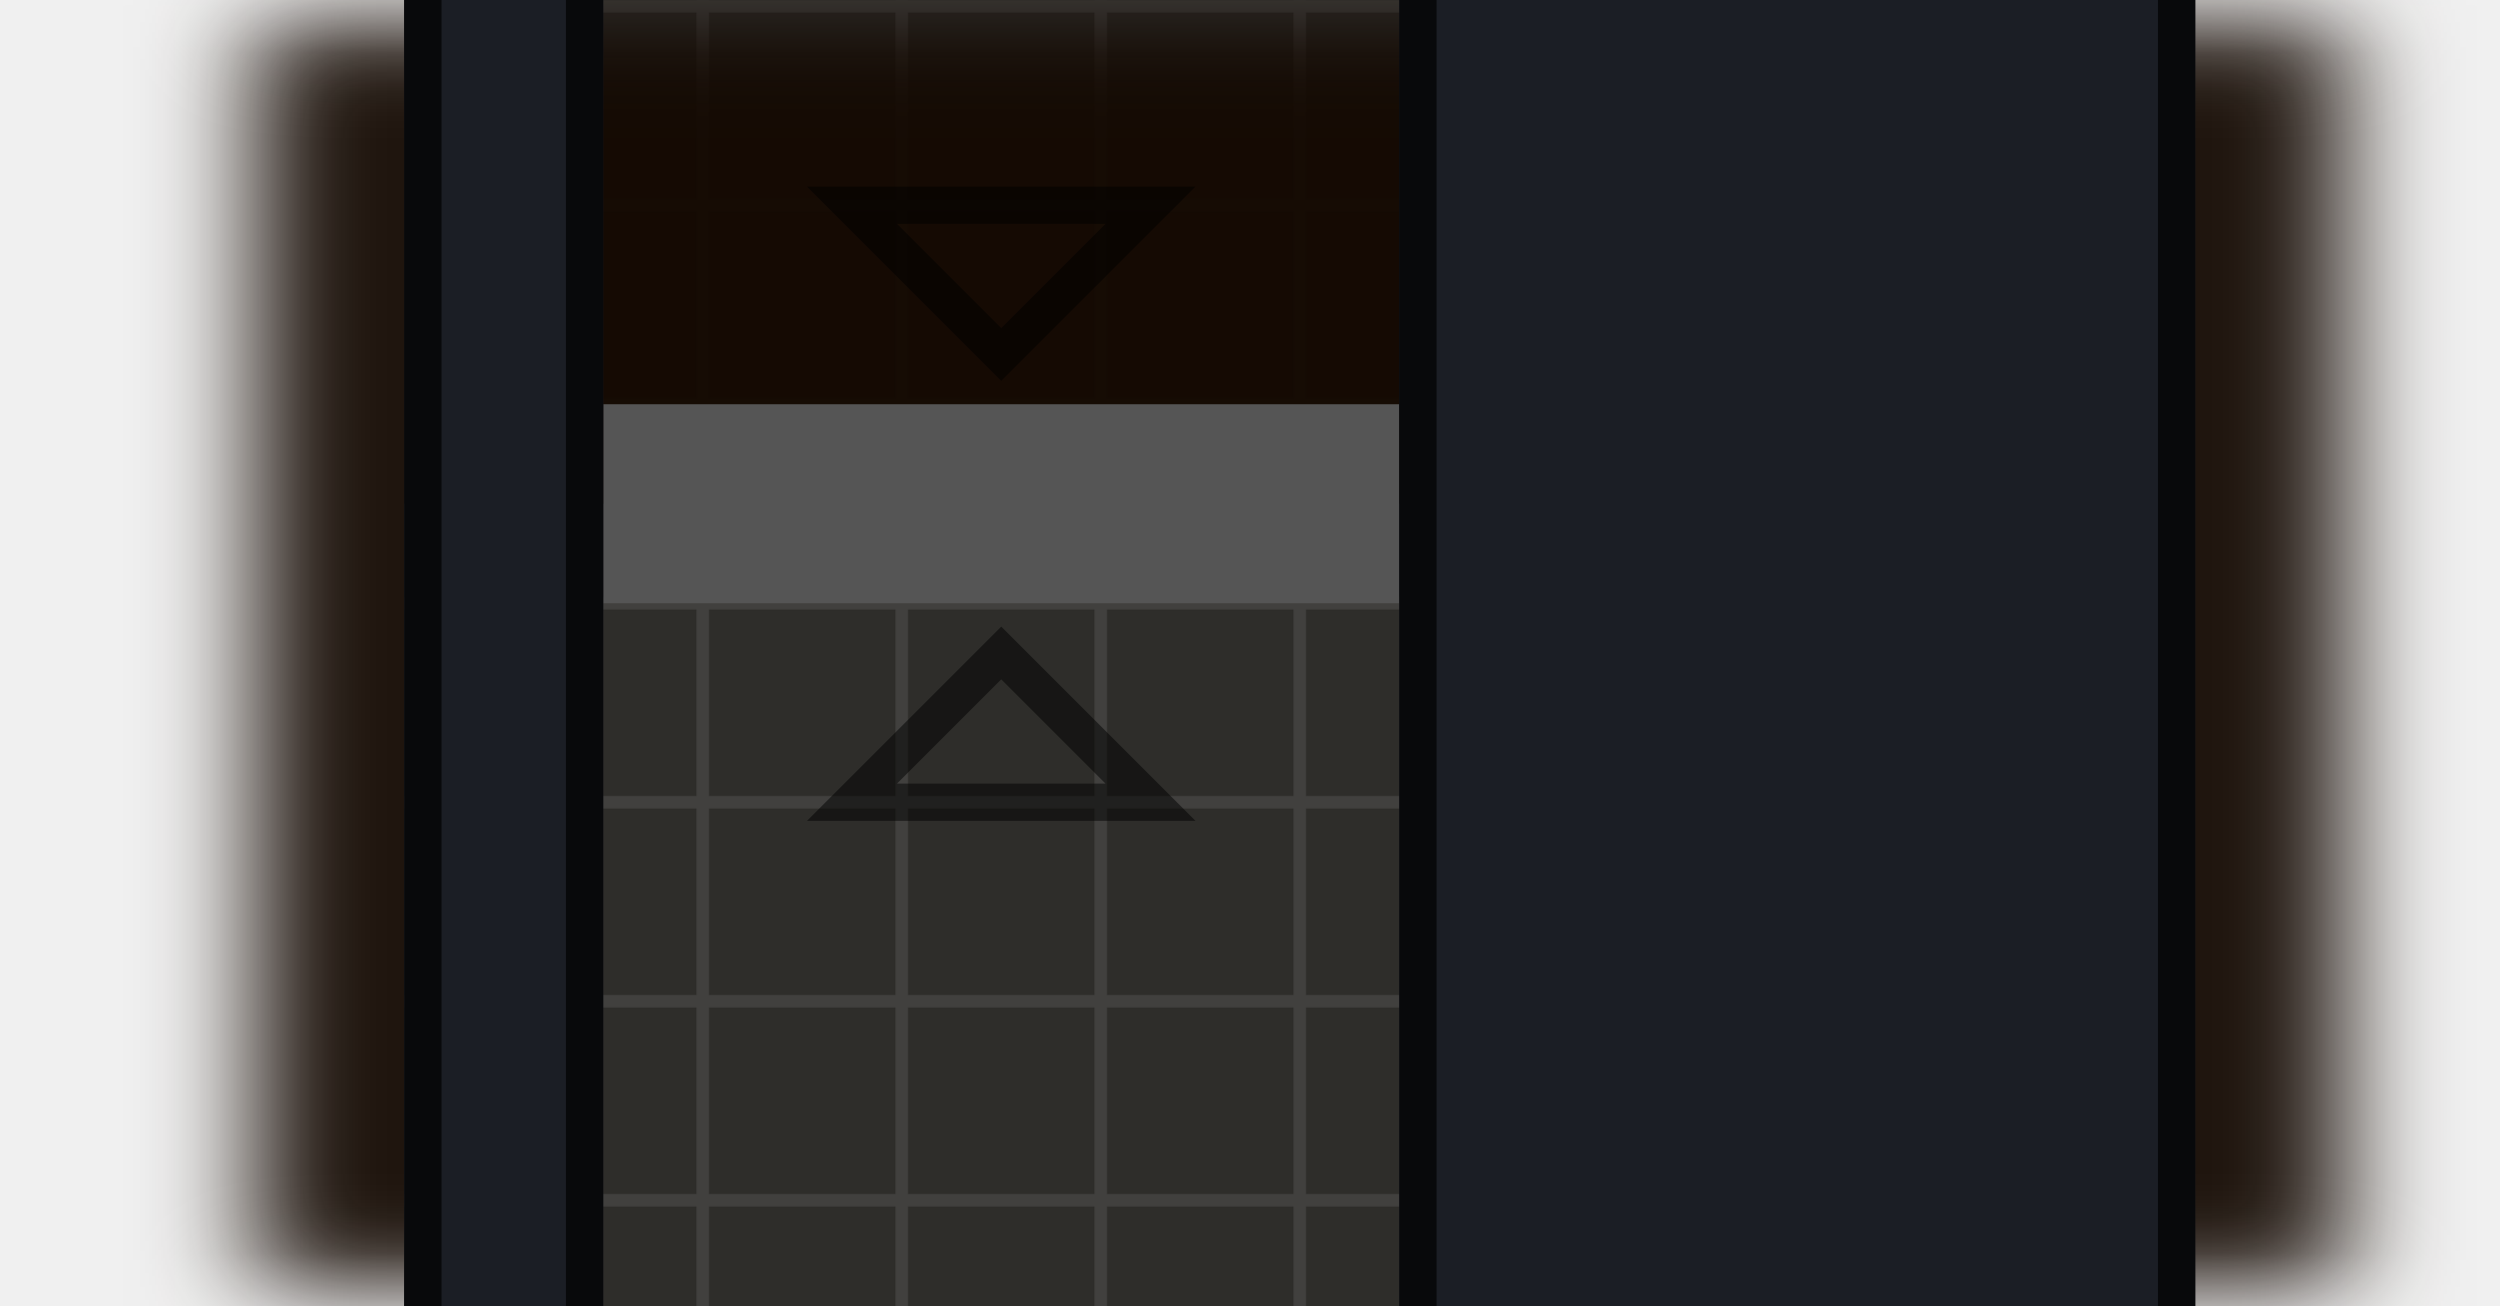
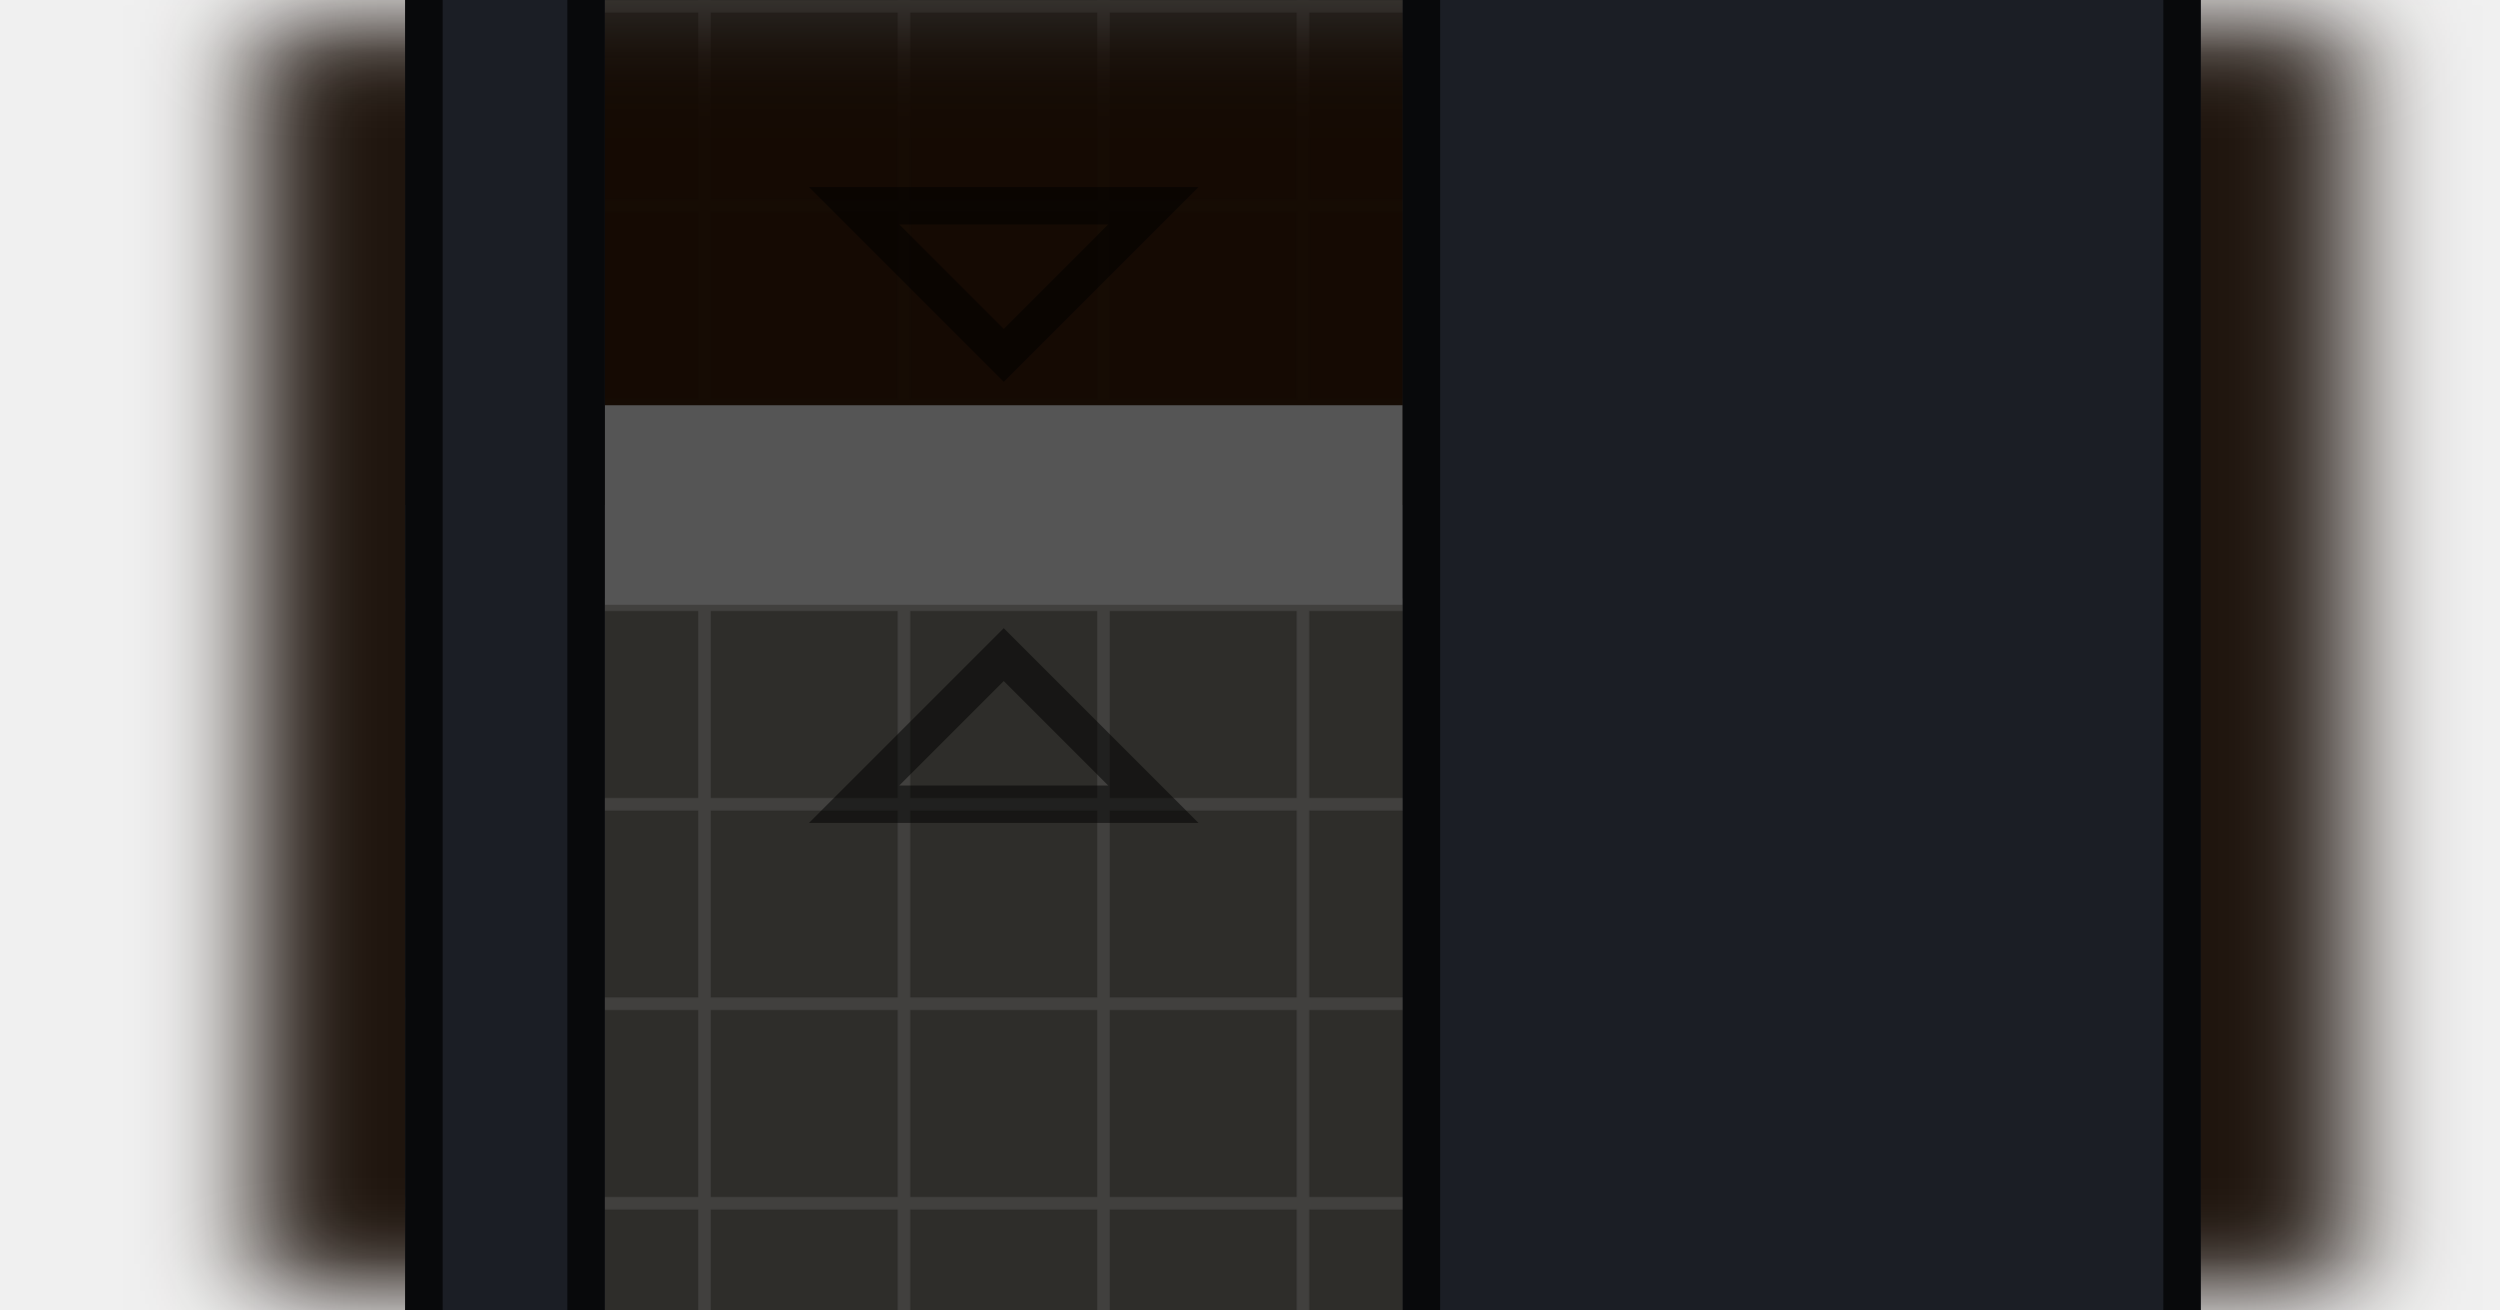
- <svg xmlns="http://www.w3.org/2000/svg" xmlns:xlink="http://www.w3.org/1999/xlink" width="402" height="210" viewBox="0 0 106.362 55.562" version="1.1" id="svg61">
+ <svg xmlns="http://www.w3.org/2000/svg" xmlns:xlink="http://www.w3.org/1999/xlink" width="401" height="210" viewBox="0 0 106.098 55.562" version="1.1" id="svg61">
  <defs id="defs27">
    <pattern xlink:href="#pattern2323" id="pattern2331" patternTransform="matrix(0.0661458,0,0,0.0661458,228.8652,97.63105)" />
    <pattern xlink:href="#pattern2312" id="pattern2323" patternTransform="matrix(0.0661458,0,0,0.0661458,-194.7325,110.0675)" />
    <pattern xlink:href="#a" id="pattern2312" patternTransform="matrix(0.0661458,0,0,0.0661458,76.19996,110.0675)" />
    <clipPath id="f">
      <path d="m -45.534,209.35 29.33,16.933 v 33.867 l -29.33,16.933 -29.33,-16.933 v -33.867 z" id="path2" style="fill-opacity:0.506;stroke:#ffffff;stroke-width:2.117;stroke-opacity:0.502" />
    </clipPath>
    <clipPath id="e">
      <path d="m -22.25,168.075 v -9.525 h -46.568 v 9.525 z" clip-path="url(#clipPath6865)" id="path5" style="fill:#a3977d;stroke-width:2.081" />
    </clipPath>
    <clipPath id="d">
      <path clip-path="url(#clipPath6865)" d="m 402.14,158.55 h 9.526 v -42.334 h -9.525 z" id="path8" style="fill:#a3977d;stroke-width:1.984" />
    </clipPath>
    <filter id="b" x="-0.023" width="1.047" y="-0.025" height="1.049" style="color-interpolation-filters:sRGB">
      <feGaussianBlur stdDeviation="1.651" id="feGaussianBlur11" />
    </filter>
    <pattern xlink:href="#a" id="c" patternTransform="matrix(0.0661458,0,0,0.06614578,76.19996,110.0675)" />
    <pattern patternUnits="userSpaceOnUse" width="128" height="128" patternTransform="matrix(.26458 0 0 .26458 0 -38.1)" id="a">
      <path fill="none" stroke-width="3.78" d="M0 0h128v128H0z" id="path15" />
      <path fill="none" stroke-width="3.78" d="M0 0h128v128H0z" id="path17" />
      <path d="M0 0h128v128H0z" fill="#2e2d2a" stroke-width="15.118" stroke-miterlimit="10" id="path19" />
      <path d="M60 128V68H0v-8h60V0h8v60h60v8H68v60z" fill="#6f6f6f" fill-opacity=".303" stroke-width="1.414" id="path21" />
    </pattern>
    <filter style="color-interpolation-filters:sRGB" id="a-9" x="-0.023" width="1.047" y="-0.025" height="1.049">
      <feGaussianBlur stdDeviation="1.651" id="feGaussianBlur17" />
    </filter>
    <clipPath id="b-4">
      <path style="fill:#a3977d;stroke-width:1.984" clip-path="url(#clipPath6865)" d="m 402.14,158.55 h 9.526 v -42.334 h -9.525 z" id="path5-3" />
    </clipPath>
    <clipPath id="c-3">
      <path style="fill:#a3977d;stroke-width:2.081" d="m -22.25,168.075 v -9.525 h -46.568 v 9.525 z" clip-path="url(#clipPath6865)" id="path2-7" />
    </clipPath>
    <clipPath id="clipPath921">
      <path style="fill:#a3977d;stroke-width:2.081" d="m -22.25,168.075 v -9.525 h -46.568 v 9.525 z" clip-path="url(#clipPath6865)" id="path919" />
    </clipPath>
    <clipPath id="clipPath925">
      <path style="fill:#a3977d;stroke-width:2.081" d="m -22.25,168.075 v -9.525 h -46.568 v 9.525 z" clip-path="url(#clipPath6865)" id="path923" />
    </clipPath>
    <clipPath id="clipPath929">
      <path style="fill:#a3977d;stroke-width:2.081" d="m -22.25,168.075 v -9.525 h -46.568 v 9.525 z" clip-path="url(#clipPath6865)" id="path927" />
    </clipPath>
    <clipPath id="clipPath933">
      <path style="fill:#a3977d;stroke-width:2.081" d="m -22.25,168.075 v -9.525 h -46.568 v 9.525 z" clip-path="url(#clipPath6865)" id="path931" />
    </clipPath>
    <clipPath id="d-8">
      <path style="fill-opacity:0.506;stroke:#ffffff;stroke-width:2.117;stroke-opacity:0.502" d="m -45.534,209.35 29.33,16.933 v 33.867 l -29.33,16.933 -29.33,-16.933 v -33.867 z" id="path8-8" />
    </clipPath>
    <clipPath id="e-8">
      <path style="fill:#1b1e25;stroke-width:3.175;stroke-opacity:0.706" d="m 169.333,190.5 h -50.8 v -38.1 l 42.335,-0.059 V 97.367 H 228.6 v 8.466 h -59.267 z" id="path14" />
    </clipPath>
    <clipPath id="f-8">
      <path style="fill:#1b1e25;stroke-width:3.175;stroke-opacity:0.706" d="M 169.333,0 V 55.033 H 228.6 V 63.5 H 160.867 V 8.467 H 8.467 V 152.341 L 50.8,152.4 v 38.1 H 0 L 0.001,0 Z" id="path11" />
    </clipPath>
    <clipPath id="a-6">
      <rect style="fill:#00baff;fill-opacity:0.294;stroke-width:6.054" ry="1.058" rx="1.058" y="-54.001" x="-167.016" height="8.467" width="84.667" id="rect2" />
    </clipPath>
    <clipPath id="a-3">
      <rect style="fill:#00baff;fill-opacity:0.294;stroke-width:6.632" width="101.6" height="8.467" x="-167.016" y="-54.001" rx="1.058" ry="1.058" id="rect2-5" />
    </clipPath>
    <pattern xlink:href="#pattern2312-9" id="pattern2329" patternTransform="matrix(0.0661458,0,0,0.0661458,499.7977,97.63102)" />
    <pattern xlink:href="#a-7" id="pattern2312-9" patternTransform="matrix(0.0661458,0,0,0.0661458,76.19996,110.0675)" />
    <pattern patternUnits="userSpaceOnUse" width="128" height="128" patternTransform="matrix(.26458 0 0 .26458 0 -38.1)" id="a-7">
      <path fill="none" stroke-width="3.78" d="M0 0h128v128H0z" id="path15-7" />
      <path fill="none" stroke-width="3.78" d="M0 0h128v128H0z" id="path17-1" />
      <path d="M0 0h128v128H0z" fill="#2e2d2a" stroke-width="15.118" stroke-miterlimit="10" id="path19-0" />
      <path d="M60 128V68H0v-8h60V0h8v60h60v8H68v60z" fill="#6f6f6f" fill-opacity=".303" stroke-width="1.414" id="path21-2" />
    </pattern>
    <pattern xlink:href="#pattern2323-2" id="pattern2327" patternTransform="matrix(0,0.0661458,-0.0661458,0,152.665,72.23179)" />
    <pattern xlink:href="#pattern2312-7" id="pattern2323-2" patternTransform="matrix(0.0661458,0,0,0.0661458,-194.7325,110.0675)" />
    <pattern xlink:href="#a-7-4" id="pattern2312-7" patternTransform="matrix(0.0661458,0,0,0.0661458,76.19996,110.0675)" />
    <pattern patternUnits="userSpaceOnUse" width="128" height="128" patternTransform="matrix(.26458 0 0 .26458 0 -38.1)" id="a-7-4">
      <path fill="none" stroke-width="3.78" d="M0 0h128v128H0z" id="path15-1" />
      <path fill="none" stroke-width="3.78" d="M0 0h128v128H0z" id="path17-0" />
      <path d="M0 0h128v128H0z" fill="#2e2d2a" stroke-width="15.118" stroke-miterlimit="10" id="path19-2" />
      <path d="M60 128V68H0v-8h60V0h8v60h60v8H68v60z" fill="#6f6f6f" fill-opacity=".303" stroke-width="1.414" id="path21-0" />
    </pattern>
    <filter style="color-interpolation-filters:sRGB" id="filter1693" x="-0.019" width="1.038" y="-0.019" height="1.039">
      <feGaussianBlur stdDeviation="2.354" id="feGaussianBlur1695" />
    </filter>
    <clipPath clipPathUnits="userSpaceOnUse" id="clipPath1700">
      <path style="fill:#1b1e25;stroke-width:2.226" d="m 105.833,-4.233 10e-5,84.668 H 224.366 V 190.5 l 84.667,-2e-5 v -33.867 l -76.2,2e-5 V 71.966 l -93.133,-1.6e-5 -1e-4,-76.2 z M 80.433,215.9 l 8e-6,67.733 H 198.967 v -50.8 l 110.067,-2e-5 v -8.467 l -118.533,2e-5 v 50.8 H 88.9 l -5e-6,-67.733 H 21.167 V 105.833 H 71.967 L 71.967,-4.233 H 63.5 L 63.5,97.366 H 12.7 V 215.9 Z" id="path1702" />
    </clipPath>
  </defs>
  <path style="fill:url(#pattern2327);fill-opacity:1;stroke-width:1" id="path2325" d="m 186.531,-139.435 v 59.267 h 152.4 V 21.431 H 288.131 V -29.369 H 67.998 V 21.431 h -50.8 l -1.7e-4,-160.867 z" />
  <path style="fill:url(#pattern2329);fill-opacity:1;stroke-width:1" id="path2280" d="m 288.131,21.431 h 50.8 v 50.8 l 118.533,-9e-5 V 182.298 h 50.801 v 50.8 l -270.933,1.7e-4 v -50.8 h 50.8 z" />
  <g style="fill:#391212" transform="matrix(-0.2837909,0.3404231,-0.3404231,-0.2837909,-0.3972307,329.95)" id="g40-6">
    <circle r="11.264" cy="278.017" cx="19.162" id="circle14-15" />
    <circle r="3.725" cy="270.029" cx="10.187" id="circle16-3" />
    <circle r="2.693" cy="265.856" cx="28.093" id="circle18-7" />
    <circle r="4.892" cy="276.402" cx="27.868" id="circle20-4" />
    <circle r="2.827" cy="285.826" cx="5.43" id="circle22-6" />
    <circle r="2.962" cy="287.666" cx="23.605" id="circle24-8" />
    <circle r="2.019" cy="263.388" cx="16.829" id="circle26-2" />
    <circle r="0.763" cy="270.299" cx="32.446" id="circle28-7" />
    <circle r="1.84" cy="284.928" cx="33.702" id="circle30-5" />
    <circle r="2.199" cy="291.66" cx="29.573" id="circle32-2" />
    <circle r="0.853" cy="277.21" cx="3.276" id="circle34-6" />
    <circle r="3.231" cy="289.192" cx="14.63" id="circle36-3" />
    <circle r="1.436" cy="278.96" cx="8.167" id="circle38-9" />
  </g>
  <g id="g1086">
    <path id="path38" d="m 10.848,0.264 h 88.9 V 65.881 l 93.133,3e-6 v 84.667 h 65.617 v 88.9 h -99.483 v 50.8 l -51.112,-0.824 -80.121,-1.292 V 222.514 H -39.952 V 91.281 h 50.8 z" style="fill:#130902;fill-opacity:0.945;stroke-width:1.317;filter:url(#filter1693)" />
    <path style="fill:url(#pattern2331);fill-opacity:1" id="path2321" d="m 17.199,21.431 h 50.8 v 50.8 l 118.533,-8.4e-5 V 182.298 h 50.8 v 50.8 l -84.666,-3.1e-4 v 42.333 H 34.131 V 233.098 216.164 H 17.198 -25.135 V 97.631 h 42.333 z" />
    <g transform="rotate(90,143.9327,152.6638)" id="g2341">
      <path d="m 16.934,270.932 v -33.866 H 8.467 v 33.866 z" id="path53" style="fill:#555555" />
      <path d="m 19.05,253.999 6.35,-6.35 v 12.7 z m -19.05,-6.35 6.35,6.35 -6.35,6.35 z" id="path55" style="fill:none;stroke:#000000;stroke-width:1.587;stroke-linecap:square;stroke-opacity:0.502" />
    </g>
    <g transform="translate(224.6308,-46.30159)" id="g2341-0">
      <path d="m 16.934,270.932 v -33.866 H 8.467 v 33.866 z" id="path53-6" style="fill:#555555" />
      <path d="m 19.05,253.999 6.35,-6.35 v 12.7 z m -19.05,-6.35 6.35,6.35 -6.35,6.35 z" id="path55-4" style="fill:none;stroke:#000000;stroke-width:1.587;stroke-linecap:square;stroke-opacity:0.502" />
    </g>
    <path id="path234" d="m 146.315,89.164 h 23.283 v 22.225 h 2.117 V 87.047 h -25.4 z" style="fill:#838383;fill-opacity:0.566;stroke-width:1" />
    <path style="fill:#838383;fill-opacity:0.566;stroke-width:1" d="m 146.315,99.747 h 12.7 v 11.642 h 2.117 V 97.63 h -14.817 z" id="path3725" />
    <path id="path3727" d="m 97.632,92.339 -6.35,10e-7 10e-6,-11.642 -2.117,10e-7 v 13.759 l 8.467,10e-7 z" style="fill:#838383;fill-opacity:0.566;stroke-width:1" />
    <path style="fill:#838383;fill-opacity:0.566;stroke-width:1" d="m 166.423,160.072 v 6.35 l 11.642,-10e-6 v 2.117 h -13.759 v -8.467 z" id="path3729" />
    <path transform="translate(-46.30204,0.264562)" clip-path="url(#clipPath1700)" style="fill:#1b1e25;stroke:#000000;stroke-width:3.175;stroke-miterlimit:4;stroke-dasharray:none;stroke-opacity:0.706" d="m 105.833,-4.233 10e-5,84.668 H 224.366 V 190.5 l 84.667,-2e-5 v -33.867 l -76.2,2e-5 V 71.966 l -93.133,-1.6e-5 -1e-4,-76.2 z M 80.433,215.9 l 8e-6,67.733 H 198.967 v -50.8 l 110.067,-2e-5 v -8.467 l -118.533,2e-5 v 50.8 H 88.9 l -5e-6,-67.733 H 21.167 V 105.833 h 50.8 l -9.8e-5,-110.067 h -8.467 l 9.8e-5,101.6 H 12.7 V 215.9 Z" id="path1698" />
    <g id="g82" transform="matrix(-0.00345171,-0.3974254,-0.3974254,0.00345171,311.9241,211.0918)" style="fill:#391212">
      <ellipse id="ellipse46" ry="11.713" rx="11.982" cy="279.992" cx="17.816" />
      <circle id="circle48" r="2.693" cy="267.741" cx="30.785" />
      <circle id="circle50" r="4.892" cy="271.824" cx="21.496" />
      <circle id="circle52" r="2.827" cy="276.806" cx="6.866" />
      <circle id="circle54" r="2.962" cy="281.114" cx="28.272" />
      <circle id="circle56" r="2.019" cy="263.163" cx="21.63" />
      <circle id="circle58" r="0.763" cy="270.074" cx="32.311" />
      <circle id="circle60" r="1.84" cy="287.98" cx="34.51" />
      <circle id="circle62" r="2.199" cy="293.096" cx="27.24" />
      <circle id="circle64" r="0.853" cy="286.095" cx="4.802" />
      <circle id="circle66" r="3.231" cy="289.91" cx="11.399" />
      <circle id="circle68" r="1.436" cy="278.96" cx="8.167" />
      <circle id="circle70" r="1.705" cy="267.292" cx="8.796" />
      <circle id="circle72" r="3.186" cy="288.698" cx="22.124" />
      <circle id="circle74" r="0.853" cy="268.952" cx="14.316" />
      <circle id="circle76" r="0.763" cy="275.594" cx="28.855" />
      <circle id="circle78" r="0.673" cy="291.121" cx="27.868" />
      <circle id="circle80" r="0.898" cy="268.369" cx="7.449" />
    </g>
    <g id="g40" transform="matrix(-0.3631598,0.4356305,-0.4356305,-0.3631598,193.3331,289.902)" style="fill:#391212">
      <circle id="circle14" cx="19.162" cy="278.017" r="11.264" />
      <circle id="circle16" cx="10.187" cy="270.029" r="3.725" />
      <circle id="circle18" cx="28.093" cy="265.856" r="2.693" />
      <circle id="circle20" cx="27.868" cy="276.402" r="4.892" />
      <circle id="circle22" cx="5.43" cy="285.826" r="2.827" />
      <circle id="circle24" cx="23.605" cy="287.666" r="2.962" />
      <circle id="circle26" cx="16.829" cy="263.388" r="2.019" />
      <circle id="circle28" cx="32.446" cy="270.299" r="0.763" />
      <circle id="circle30" cx="33.702" cy="284.928" r="1.84" />
      <circle id="circle32" cx="29.573" cy="291.66" r="2.199" />
      <circle id="circle34" cx="3.276" cy="277.21" r="0.853" />
      <circle id="circle36" cx="14.63" cy="289.192" r="3.231" />
      <circle id="circle38" cx="8.167" cy="278.96" r="1.436" />
    </g>
    <g id="g52" transform="rotate(11.92934,548.4791,676.923)" style="fill:#391212;fill-opacity:1">
      <ellipse id="ellipse2" ry="11.713" rx="11.982" cy="276.85" cx="19.611" style="fill:#391212;fill-opacity:1;stroke-width:3.773" />
      <circle id="circle4" r="2.693" cy="269.356" cx="27.195" style="fill:#391212;fill-opacity:1;stroke-width:1.958" />
      <circle id="circle6" r="4.892" cy="271.824" cx="21.496" style="fill:#391212;fill-opacity:1;stroke-width:1.958" />
      <circle id="circle8" r="2.827" cy="274.652" cx="9.289" style="fill:#391212;fill-opacity:1;stroke-width:1.958" />
      <circle id="circle10" r="2.962" cy="281.114" cx="28.272" style="fill:#391212;fill-opacity:1;stroke-width:1.958" />
      <circle id="circle12" r="2.019" cy="265.317" cx="21.361" style="fill:#391212;fill-opacity:1;stroke-width:1.958" />
      <circle id="circle14-1" r="0.763" cy="272.677" cx="30.875" style="fill:#391212;fill-opacity:1;stroke-width:1.958" />
      <circle id="circle16-5" r="1.84" cy="285.646" cx="26.253" style="fill:#391212;fill-opacity:1;stroke-width:1.958" />
      <circle id="circle18-3" r="2.199" cy="276.671" cx="29.933" style="fill:#391212;fill-opacity:1;stroke-width:1.958" />
      <circle id="circle20-7" r="0.853" cy="284.21" cx="5.071" style="fill:#391212;fill-opacity:1;stroke-width:1.958" />
      <circle id="circle22-4" r="3.231" cy="283.537" cx="11.937" style="fill:#391212;fill-opacity:1;stroke-width:1.958" />
      <circle id="circle24-6" r="1.436" cy="278.96" cx="8.167" style="fill:#391212;fill-opacity:1;stroke-width:1.958" />
      <circle id="circle26-8" r="1.705" cy="267.83" cx="12.117" style="fill:#391212;fill-opacity:1;stroke-width:1.958" />
      <circle id="circle28-2" r="3.186" cy="286.275" cx="18.175" style="fill:#391212;fill-opacity:1;stroke-width:1.958" />
      <circle id="circle30-7" r="0.853" cy="268.952" cx="14.316" style="fill:#391212;fill-opacity:1;stroke-width:1.958" />
      <circle id="circle32-5" r="0.763" cy="275.594" cx="28.855" style="fill:#391212;fill-opacity:1;stroke-width:1.958" />
      <circle id="circle34-2" r="0.673" cy="288.967" cx="12.161" style="fill:#391212;fill-opacity:1;stroke-width:1.958" />
      <circle id="circle36-6" r="0.898" cy="270.433" cx="9.963" style="fill:#391212;fill-opacity:1;stroke-width:1.958" />
      <circle id="circle38-3" r="1.616" cy="268.728" cx="6.642" style="fill:#391212;fill-opacity:1;stroke-width:1.958" />
      <circle id="circle40" r="1.705" cy="262.894" cx="15.258" style="fill:#391212;fill-opacity:1;stroke-width:1.958" />
      <circle id="circle42" r="2.513" cy="263.163" cx="27.375" style="fill:#391212;fill-opacity:1;stroke-width:1.958" />
      <circle id="circle44" r="1.705" cy="280.126" cx="34.196" style="fill:#391212;fill-opacity:1;stroke-width:1.958" />
      <circle id="circle46" r="1.571" cy="290.672" cx="24.009" style="fill:#391212;fill-opacity:1;stroke-width:1.958" />
      <circle id="circle48-9" r="1.032" cy="285.826" cx="31.638" style="fill:#391212;fill-opacity:1;stroke-width:1.958" />
      <circle id="circle50-2" r="1.346" cy="276.895" cx="4.936" style="fill:#391212;fill-opacity:1;stroke-width:1.958" />
    </g>
    <path id="path1063" d="m 69.056,283.898 c 0,0 4.075,-1.436 4.233,-3.175 0.264,-1.107 -1.48,-0.378 -1.058,-2.117 0.158,-1.318 3.175,-3.175 3.175,-3.175 h 21.167 c 0,0 4.956,0.976 5.292,3.175 0.037,1.267 -0.909,1.185 -1.058,2.117 0.037,2.236 3.175,3.175 3.175,3.175 z" style="fill:#2f0f0f;fill-opacity:1;stroke:none;stroke-width:0.265px;stroke-linecap:butt;stroke-linejoin:miter;stroke-opacity:1" />
    <path id="path1781" d="m 75.406,275.431 c 1e-5,-9.525 6.186,-1.058 10.583,-6.35 5.292,-5.292 8.467,-1.058 10.583,6.35 z" style="fill:#391212;fill-opacity:1;stroke:none;stroke-width:0.265px;stroke-linecap:butt;stroke-linejoin:miter;stroke-opacity:1" />
    <path style="fill:#2f0f0f;fill-opacity:1;stroke:none;stroke-width:0.329px;stroke-linecap:butt;stroke-linejoin:miter;stroke-opacity:1" d="m -33.602,105.825 c 0,0 2.494,3.203 4.233,3.448 1.107,0.408 0.378,4.639 2.117,5.292 1.318,0.245 2.117,1.092 2.117,1.092 v 37.008 c 0,0 -0.455,3.18 -2.653,3.699 -1.267,0.058 -2.117,-0.294 -3.048,-0.524 -2.236,0.058 -2.765,4.063 -2.765,4.063 z" id="path1783" />
    <path style="fill:#391212;fill-opacity:1;stroke:none;stroke-width:0.329px;stroke-linecap:butt;stroke-linejoin:miter;stroke-opacity:1" d="m -25.135,115.657 c 8.467,5.258 -6e-6,12.207 5.292,19.016 2.217,3.434 5.224,7.95 3.805,10.678 -1.967,3.782 -8.17,3.01 -9.097,7.314 z" id="path1785" />
    <g style="fill:#391212" transform="matrix(0.3223621,-0.3757546,-0.3757546,-0.3223621,141.2338,167.14)" id="g1823">
      <ellipse cx="17.816" cy="279.992" rx="11.982" ry="11.713" id="ellipse1787" />
      <circle cx="30.785" cy="267.741" r="2.693" id="circle1789" />
      <circle cx="21.496" cy="271.824" r="4.892" id="circle1791" />
      <circle cx="6.866" cy="276.806" r="2.827" id="circle1793" />
      <circle cx="28.272" cy="281.114" r="2.962" id="circle1795" />
      <circle cx="21.63" cy="263.163" r="2.019" id="circle1797" />
      <circle cx="32.311" cy="270.074" r="0.763" id="circle1799" />
      <circle cx="34.51" cy="287.98" r="1.84" id="circle1801" />
      <circle cx="27.24" cy="293.096" r="2.199" id="circle1803" />
      <circle cx="4.802" cy="286.095" r="0.853" id="circle1805" />
      <circle cx="11.399" cy="289.91" r="3.231" id="circle1807" />
      <circle cx="8.167" cy="278.96" r="1.436" id="circle1809" />
      <circle cx="8.796" cy="267.292" r="1.705" id="circle1811" />
      <circle cx="22.124" cy="288.698" r="3.186" id="circle1813" />
      <circle cx="14.316" cy="268.952" r="0.853" id="circle1815" />
      <circle cx="28.855" cy="275.594" r="0.763" id="circle1817" />
      <circle cx="27.868" cy="291.121" r="0.673" id="circle1819" />
      <circle cx="7.449" cy="268.369" r="0.898" id="circle1821" />
    </g>
  </g>
  <rect style="fill:#000000;fill-opacity:1;stroke:none;stroke-width:1.463;stroke-linecap:round;stroke-linejoin:miter;stroke-miterlimit:4;stroke-dasharray:none;stroke-opacity:1" id="rect989-5" width="105.833" height="55.033" x="-126.735" y="-12.435" />
</svg>
